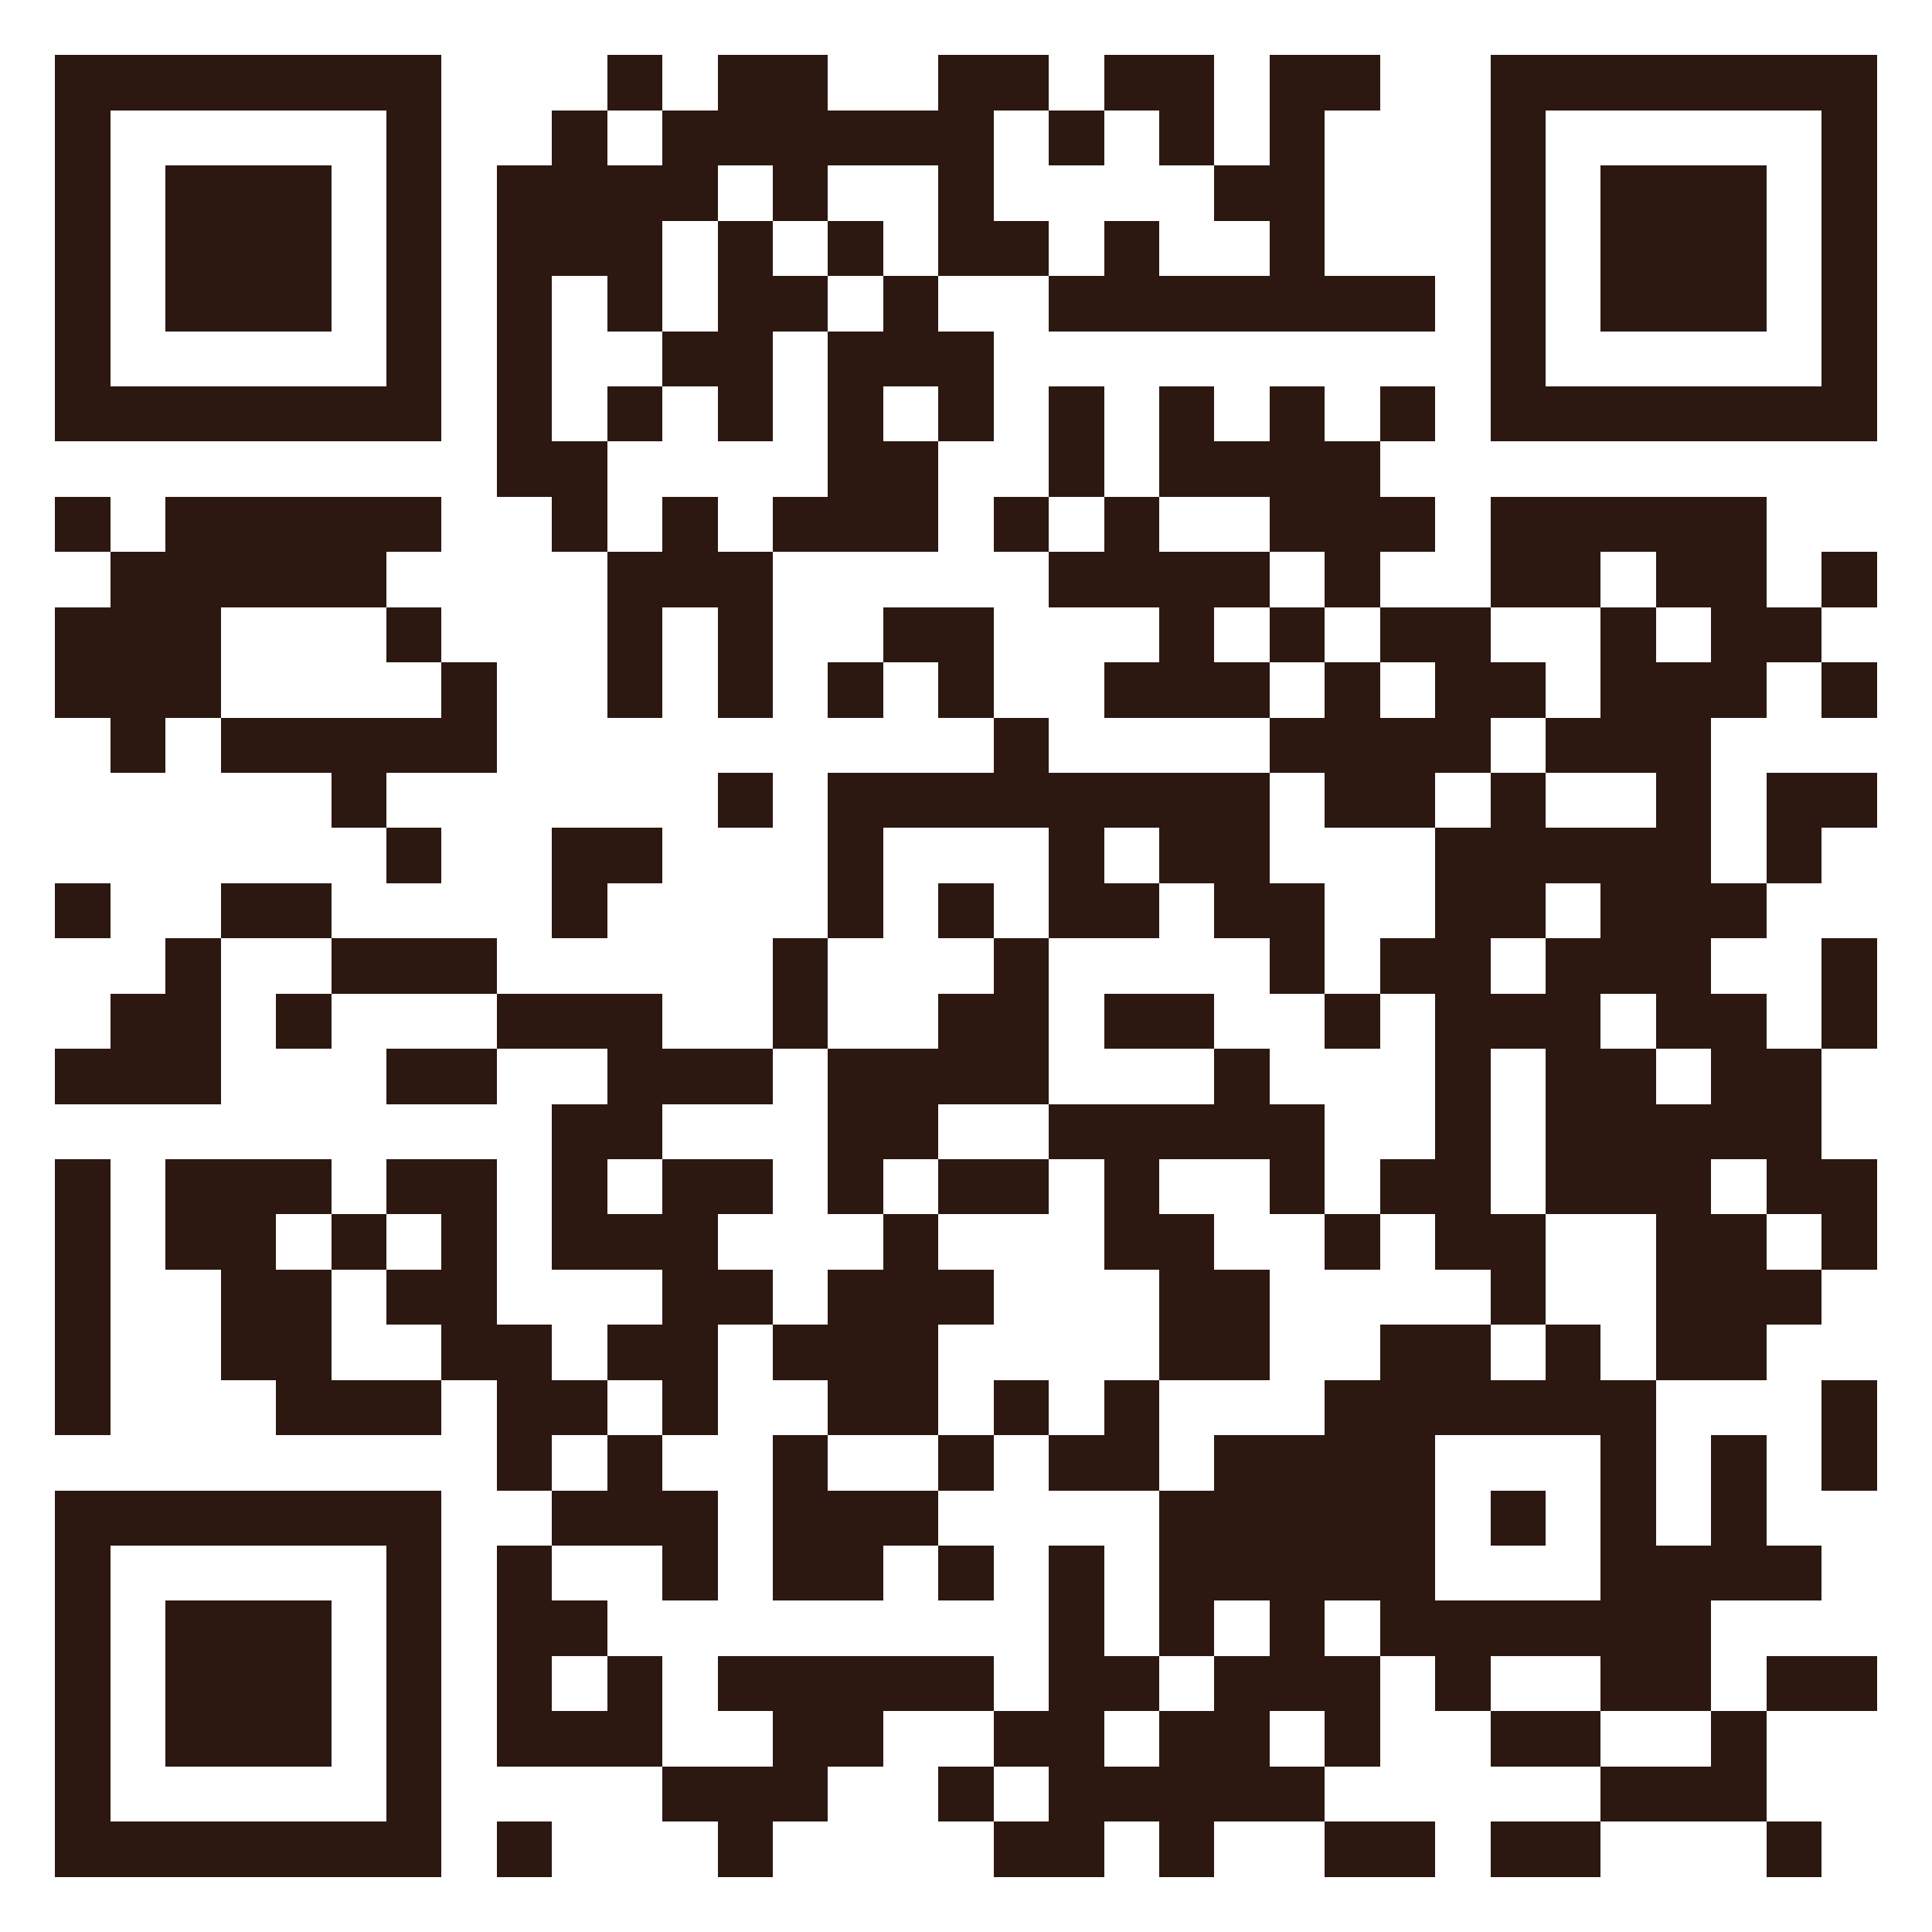
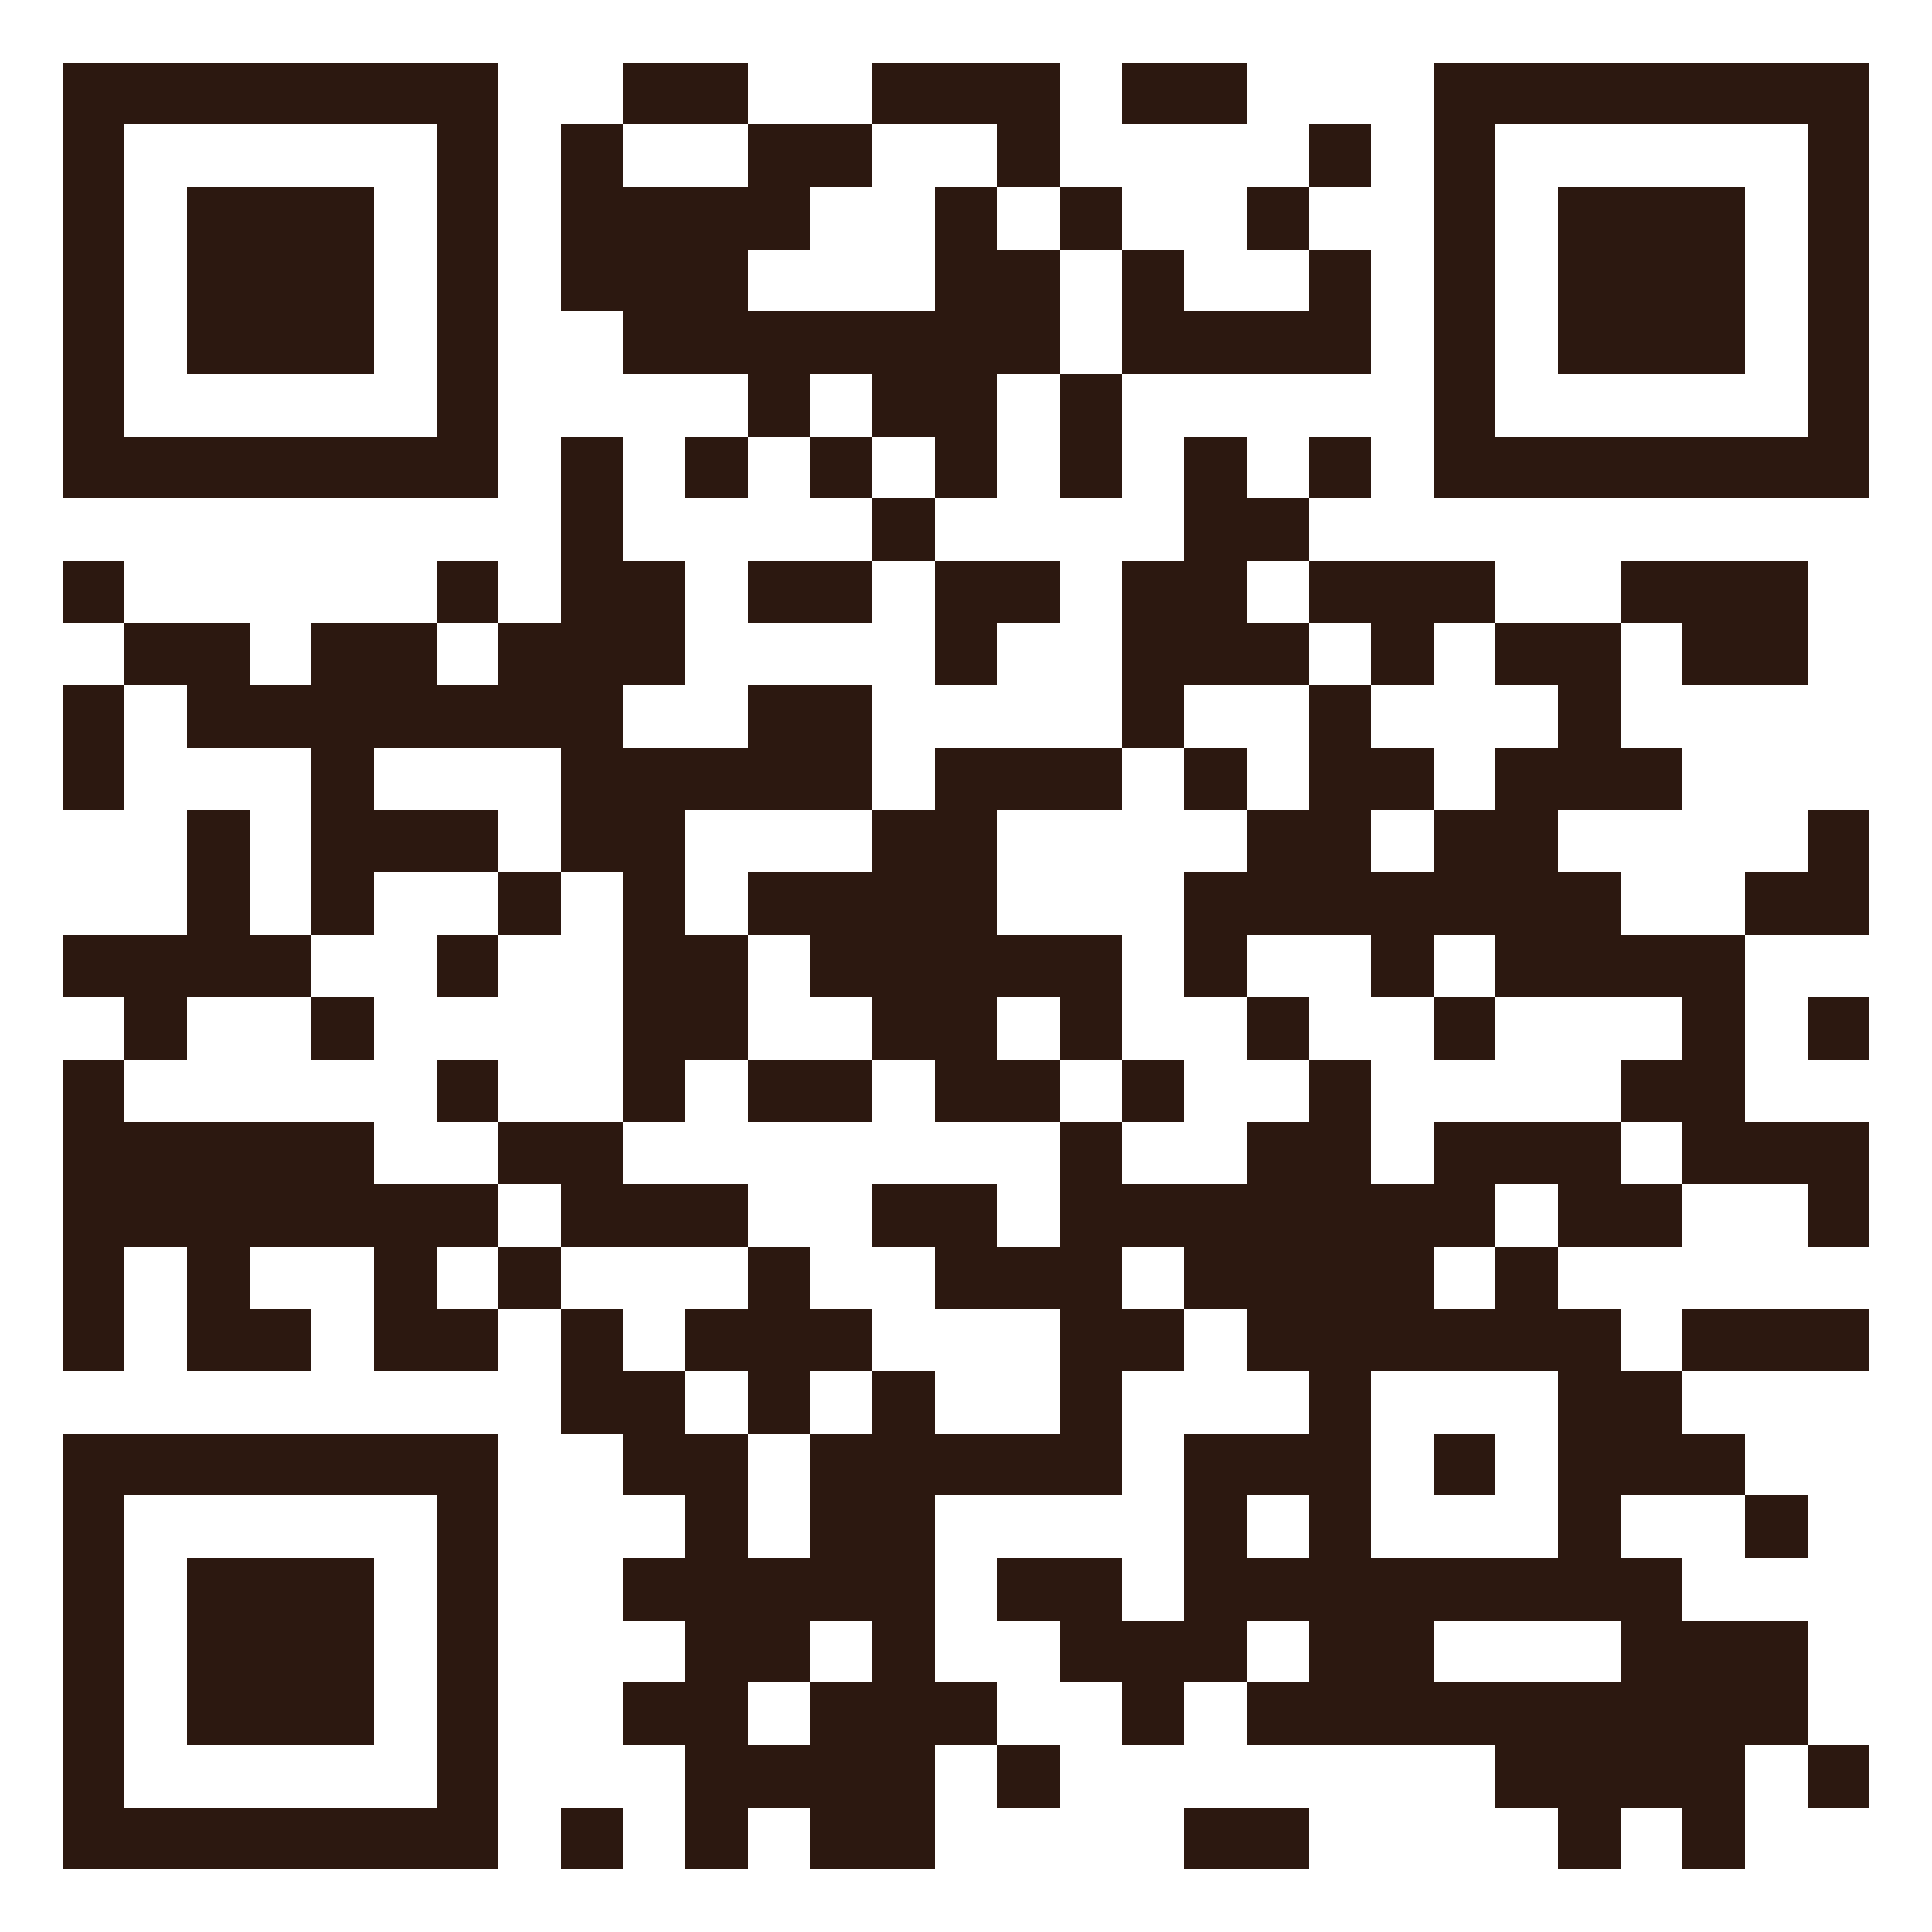
- <svg xmlns="http://www.w3.org/2000/svg" viewBox="0 0 35 35" shape-rendering="crispEdges">
-   <path fill="#FFFFFF" d="M0 0h35v35H0z" />
-   <path stroke="#2C1810" d="M1 1.5h7m3 0h1m1 0h2m2 0h2m1 0h2m1 0h2m2 0h7M1 2.5h1m5 0h1m2 0h1m1 0h6m1 0h1m1 0h1m1 0h1m3 0h1m5 0h1M1 3.5h1m1 0h3m1 0h1m1 0h4m1 0h1m2 0h1m4 0h2m3 0h1m1 0h3m1 0h1M1 4.5h1m1 0h3m1 0h1m1 0h3m1 0h1m1 0h1m1 0h2m1 0h1m2 0h1m3 0h1m1 0h3m1 0h1M1 5.5h1m1 0h3m1 0h1m1 0h1m1 0h1m1 0h2m1 0h1m2 0h7m1 0h1m1 0h3m1 0h1M1 6.5h1m5 0h1m1 0h1m2 0h2m1 0h3m9 0h1m5 0h1M1 7.5h7m1 0h1m1 0h1m1 0h1m1 0h1m1 0h1m1 0h1m1 0h1m1 0h1m1 0h1m1 0h7M9 8.5h2m4 0h2m2 0h1m1 0h4M1 9.5h1m1 0h5m2 0h1m1 0h1m1 0h3m1 0h1m1 0h1m2 0h3m1 0h5M2 10.5h5m4 0h3m5 0h4m1 0h1m2 0h2m1 0h2m1 0h1M1 11.5h3m3 0h1m3 0h1m1 0h1m2 0h2m3 0h1m1 0h1m1 0h2m2 0h1m1 0h2M1 12.5h3m4 0h1m2 0h1m1 0h1m1 0h1m1 0h1m2 0h3m1 0h1m1 0h2m1 0h3m1 0h1M2 13.5h1m1 0h5m9 0h1m4 0h4m1 0h3M6 14.5h1m6 0h1m1 0h8m1 0h2m1 0h1m2 0h1m1 0h2M7 15.5h1m2 0h2m3 0h1m3 0h1m1 0h2m3 0h5m1 0h1M1 16.5h1m2 0h2m4 0h1m4 0h1m1 0h1m1 0h2m1 0h2m2 0h2m1 0h3M3 17.5h1m2 0h3m5 0h1m3 0h1m4 0h1m1 0h2m1 0h3m2 0h1M2 18.5h2m1 0h1m3 0h3m2 0h1m2 0h2m1 0h2m2 0h1m1 0h3m1 0h2m1 0h1M1 19.5h3m3 0h2m2 0h3m1 0h4m3 0h1m3 0h1m1 0h2m1 0h2M10 20.5h2m3 0h2m2 0h5m2 0h1m1 0h5M1 21.5h1m1 0h3m1 0h2m1 0h1m1 0h2m1 0h1m1 0h2m1 0h1m2 0h1m1 0h2m1 0h3m1 0h2M1 22.5h1m1 0h2m1 0h1m1 0h1m1 0h3m3 0h1m3 0h2m2 0h1m1 0h2m2 0h2m1 0h1M1 23.5h1m2 0h2m1 0h2m3 0h2m1 0h3m3 0h2m4 0h1m2 0h3M1 24.5h1m2 0h2m2 0h2m1 0h2m1 0h3m4 0h2m2 0h2m1 0h1m1 0h2M1 25.5h1m3 0h3m1 0h2m1 0h1m2 0h2m1 0h1m1 0h1m3 0h6m3 0h1M9 26.5h1m1 0h1m2 0h1m2 0h1m1 0h2m1 0h4m3 0h1m1 0h1m1 0h1M1 27.5h7m2 0h3m1 0h3m4 0h5m1 0h1m1 0h1m1 0h1M1 28.5h1m5 0h1m1 0h1m2 0h1m1 0h2m1 0h1m1 0h1m1 0h5m3 0h4M1 29.5h1m1 0h3m1 0h1m1 0h2m8 0h1m1 0h1m1 0h1m1 0h6M1 30.5h1m1 0h3m1 0h1m1 0h1m1 0h1m1 0h5m1 0h2m1 0h3m1 0h1m2 0h2m1 0h2M1 31.5h1m1 0h3m1 0h1m1 0h3m2 0h2m2 0h2m1 0h2m1 0h1m2 0h2m2 0h1M1 32.5h1m5 0h1m4 0h3m2 0h1m1 0h5m5 0h3M1 33.5h7m1 0h1m3 0h1m4 0h2m1 0h1m2 0h2m1 0h2m3 0h1" />
+ <svg xmlns="http://www.w3.org/2000/svg" viewBox="0 0 31 31" shape-rendering="crispEdges">
+   <path fill="#FFFFFF" d="M0 0h31v31H0z" />
+   <path stroke="#2C1810" d="M1 1.5h7m2 0h2m2 0h3m1 0h2m3 0h7M1 2.5h1m5 0h1m1 0h1m2 0h2m2 0h1m4 0h1m1 0h1m5 0h1M1 3.5h1m1 0h3m1 0h1m1 0h4m2 0h1m1 0h1m2 0h1m2 0h1m1 0h3m1 0h1M1 4.5h1m1 0h3m1 0h1m1 0h3m3 0h2m1 0h1m2 0h1m1 0h1m1 0h3m1 0h1M1 5.5h1m1 0h3m1 0h1m2 0h7m1 0h4m1 0h1m1 0h3m1 0h1M1 6.5h1m5 0h1m4 0h1m1 0h2m1 0h1m5 0h1m5 0h1M1 7.5h7m1 0h1m1 0h1m1 0h1m1 0h1m1 0h1m1 0h1m1 0h1m1 0h7M9 8.5h1m4 0h1m4 0h2M1 9.5h1m5 0h1m1 0h2m1 0h2m1 0h2m1 0h2m1 0h3m2 0h3M2 10.5h2m1 0h2m1 0h3m4 0h1m2 0h3m1 0h1m1 0h2m1 0h2M1 11.5h1m1 0h7m2 0h2m4 0h1m2 0h1m3 0h1M1 12.5h1m3 0h1m3 0h5m1 0h3m1 0h1m1 0h2m1 0h3M3 13.5h1m1 0h3m1 0h2m3 0h2m4 0h2m1 0h2m4 0h1M3 14.5h1m1 0h1m2 0h1m1 0h1m1 0h4m3 0h7m2 0h2M1 15.5h4m2 0h1m2 0h2m1 0h5m1 0h1m2 0h1m1 0h4M2 16.5h1m2 0h1m4 0h2m2 0h2m1 0h1m2 0h1m2 0h1m3 0h1m1 0h1M1 17.5h1m5 0h1m2 0h1m1 0h2m1 0h2m1 0h1m2 0h1m4 0h2M1 18.5h5m2 0h2m7 0h1m2 0h2m1 0h3m1 0h3M1 19.5h7m1 0h3m2 0h2m1 0h7m1 0h2m2 0h1M1 20.5h1m1 0h1m2 0h1m1 0h1m3 0h1m2 0h3m1 0h4m1 0h1M1 21.5h1m1 0h2m1 0h2m1 0h1m1 0h3m3 0h2m1 0h6m1 0h3M9 22.5h2m1 0h1m1 0h1m2 0h1m3 0h1m3 0h2M1 23.5h7m2 0h2m1 0h5m1 0h3m1 0h1m1 0h3M1 24.5h1m5 0h1m3 0h1m1 0h2m4 0h1m1 0h1m3 0h1m2 0h1M1 25.5h1m1 0h3m1 0h1m2 0h5m1 0h2m1 0h8M1 26.5h1m1 0h3m1 0h1m3 0h2m1 0h1m2 0h3m1 0h2m3 0h3M1 27.5h1m1 0h3m1 0h1m2 0h2m1 0h3m2 0h1m1 0h9M1 28.5h1m5 0h1m3 0h4m1 0h1m7 0h4m1 0h1M1 29.5h7m1 0h1m1 0h1m1 0h2m4 0h2m4 0h1m1 0h1" />
</svg>
